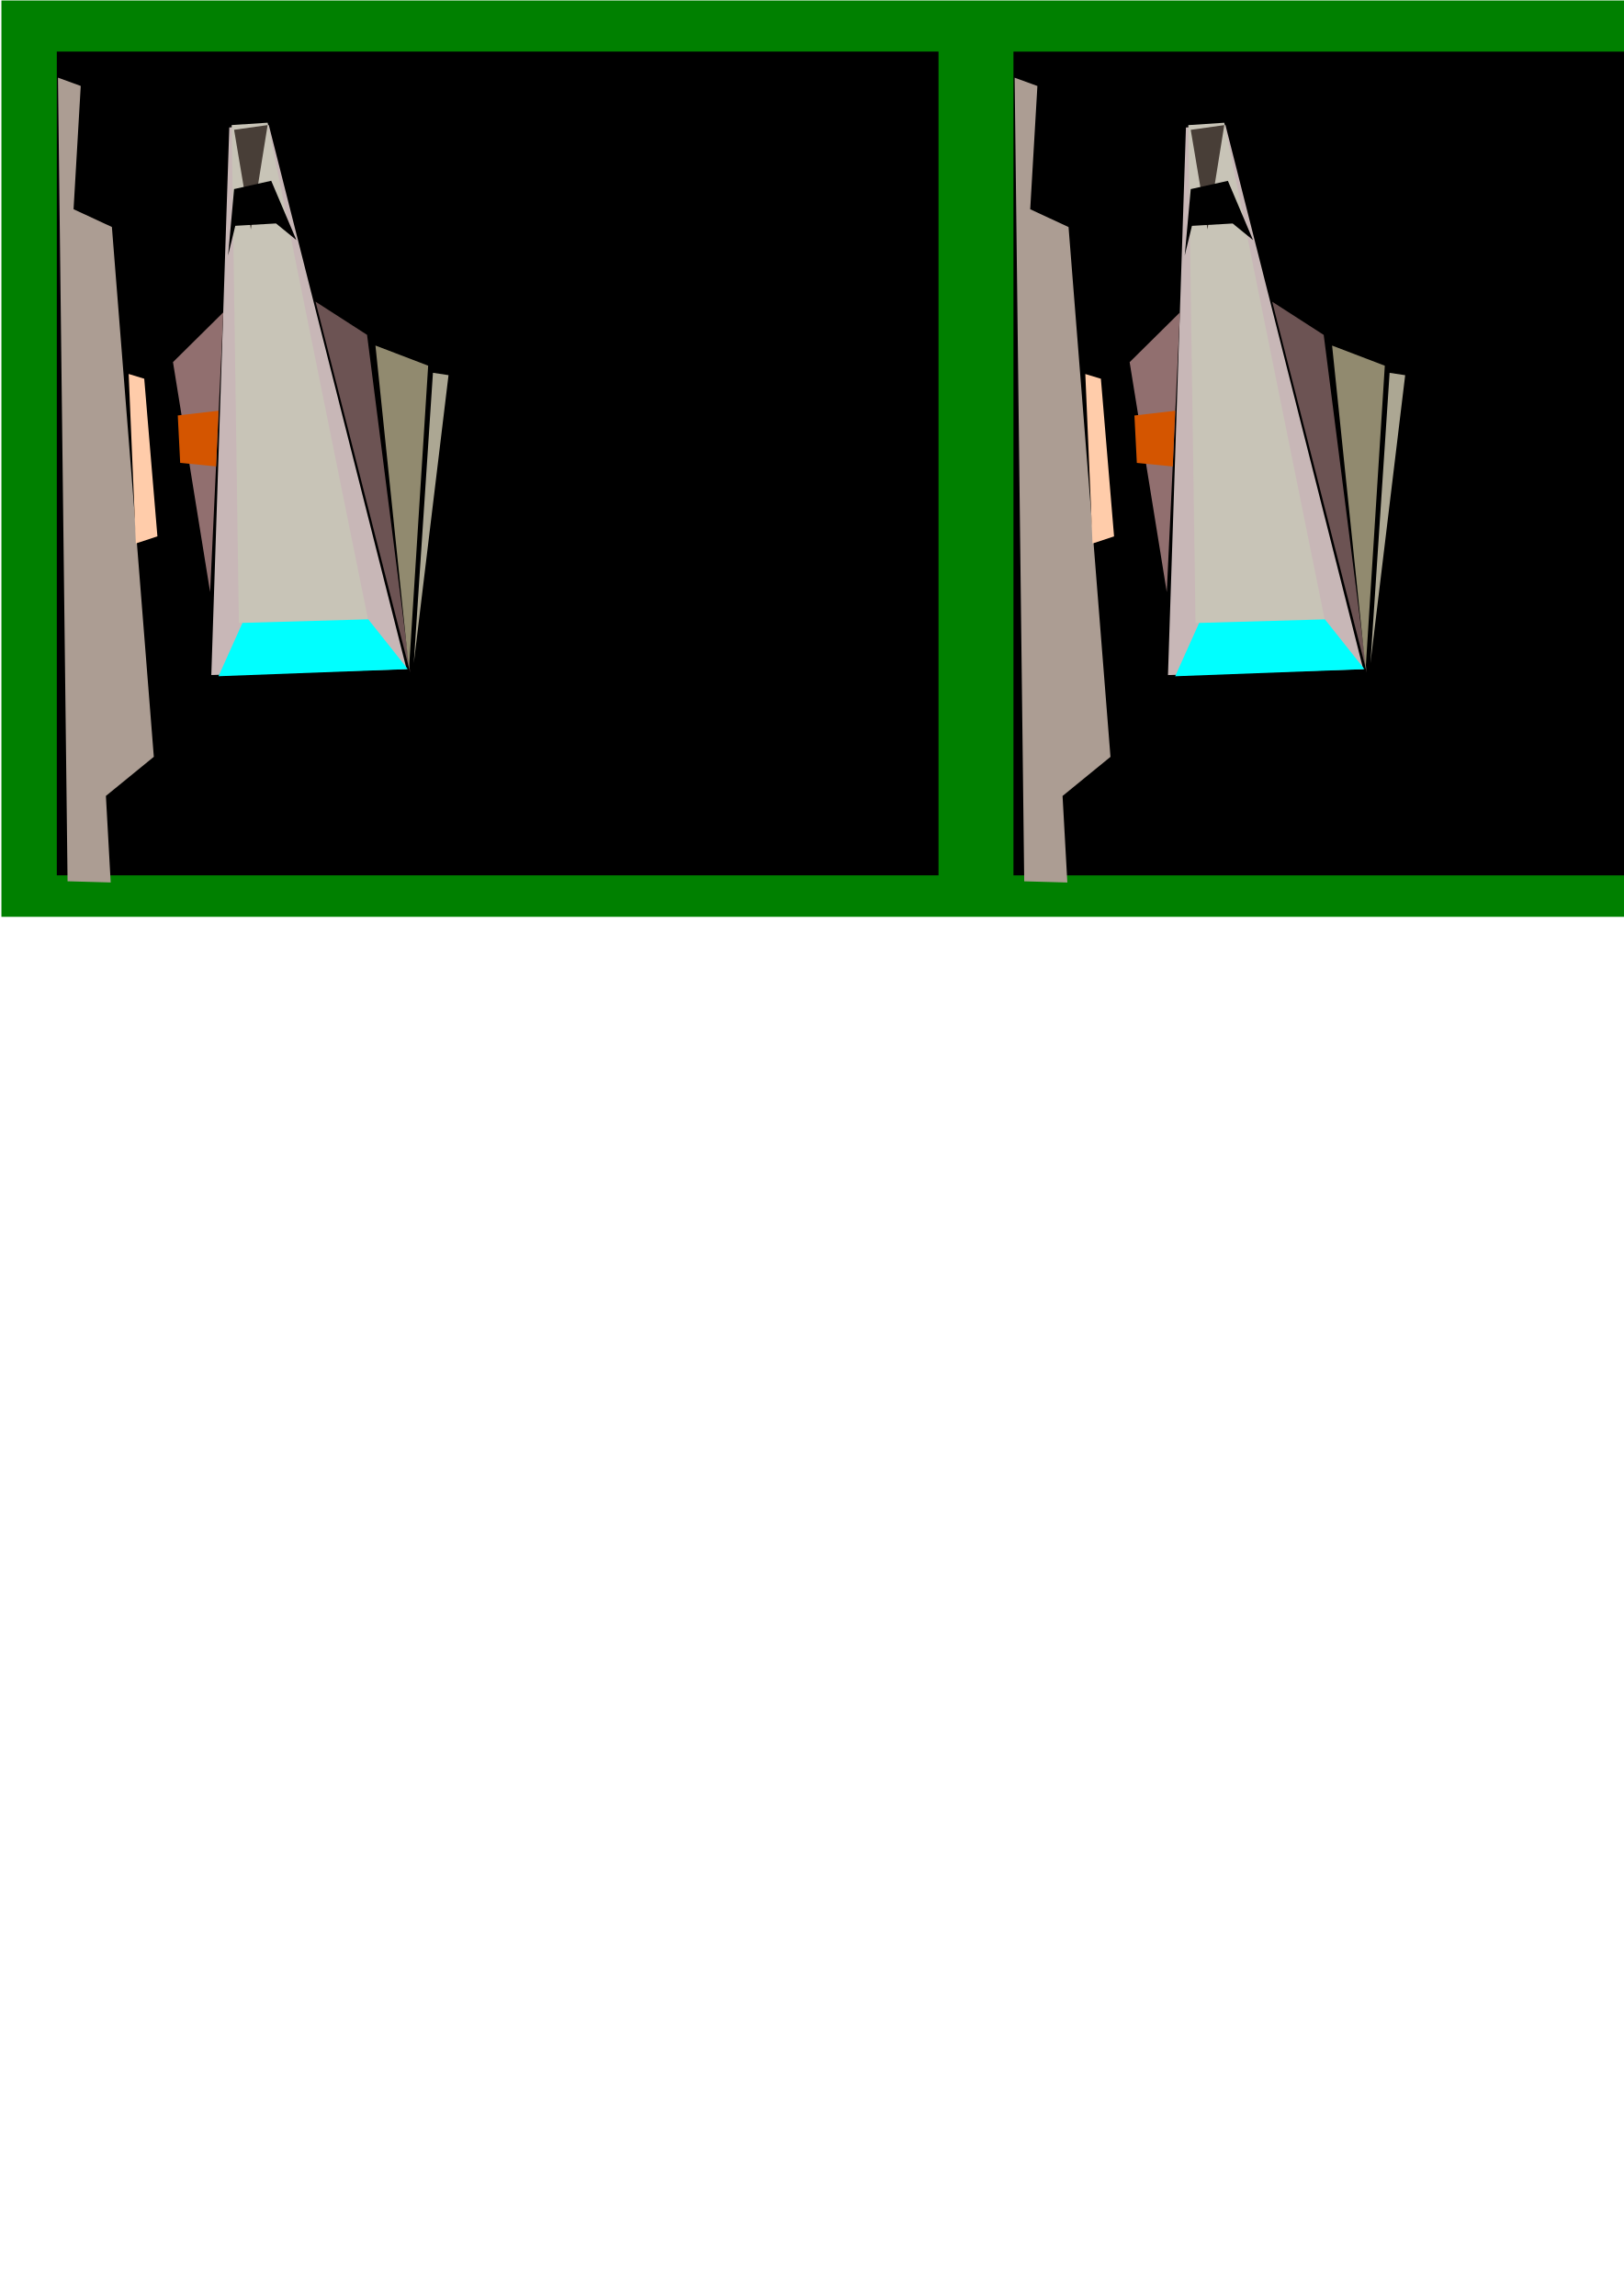
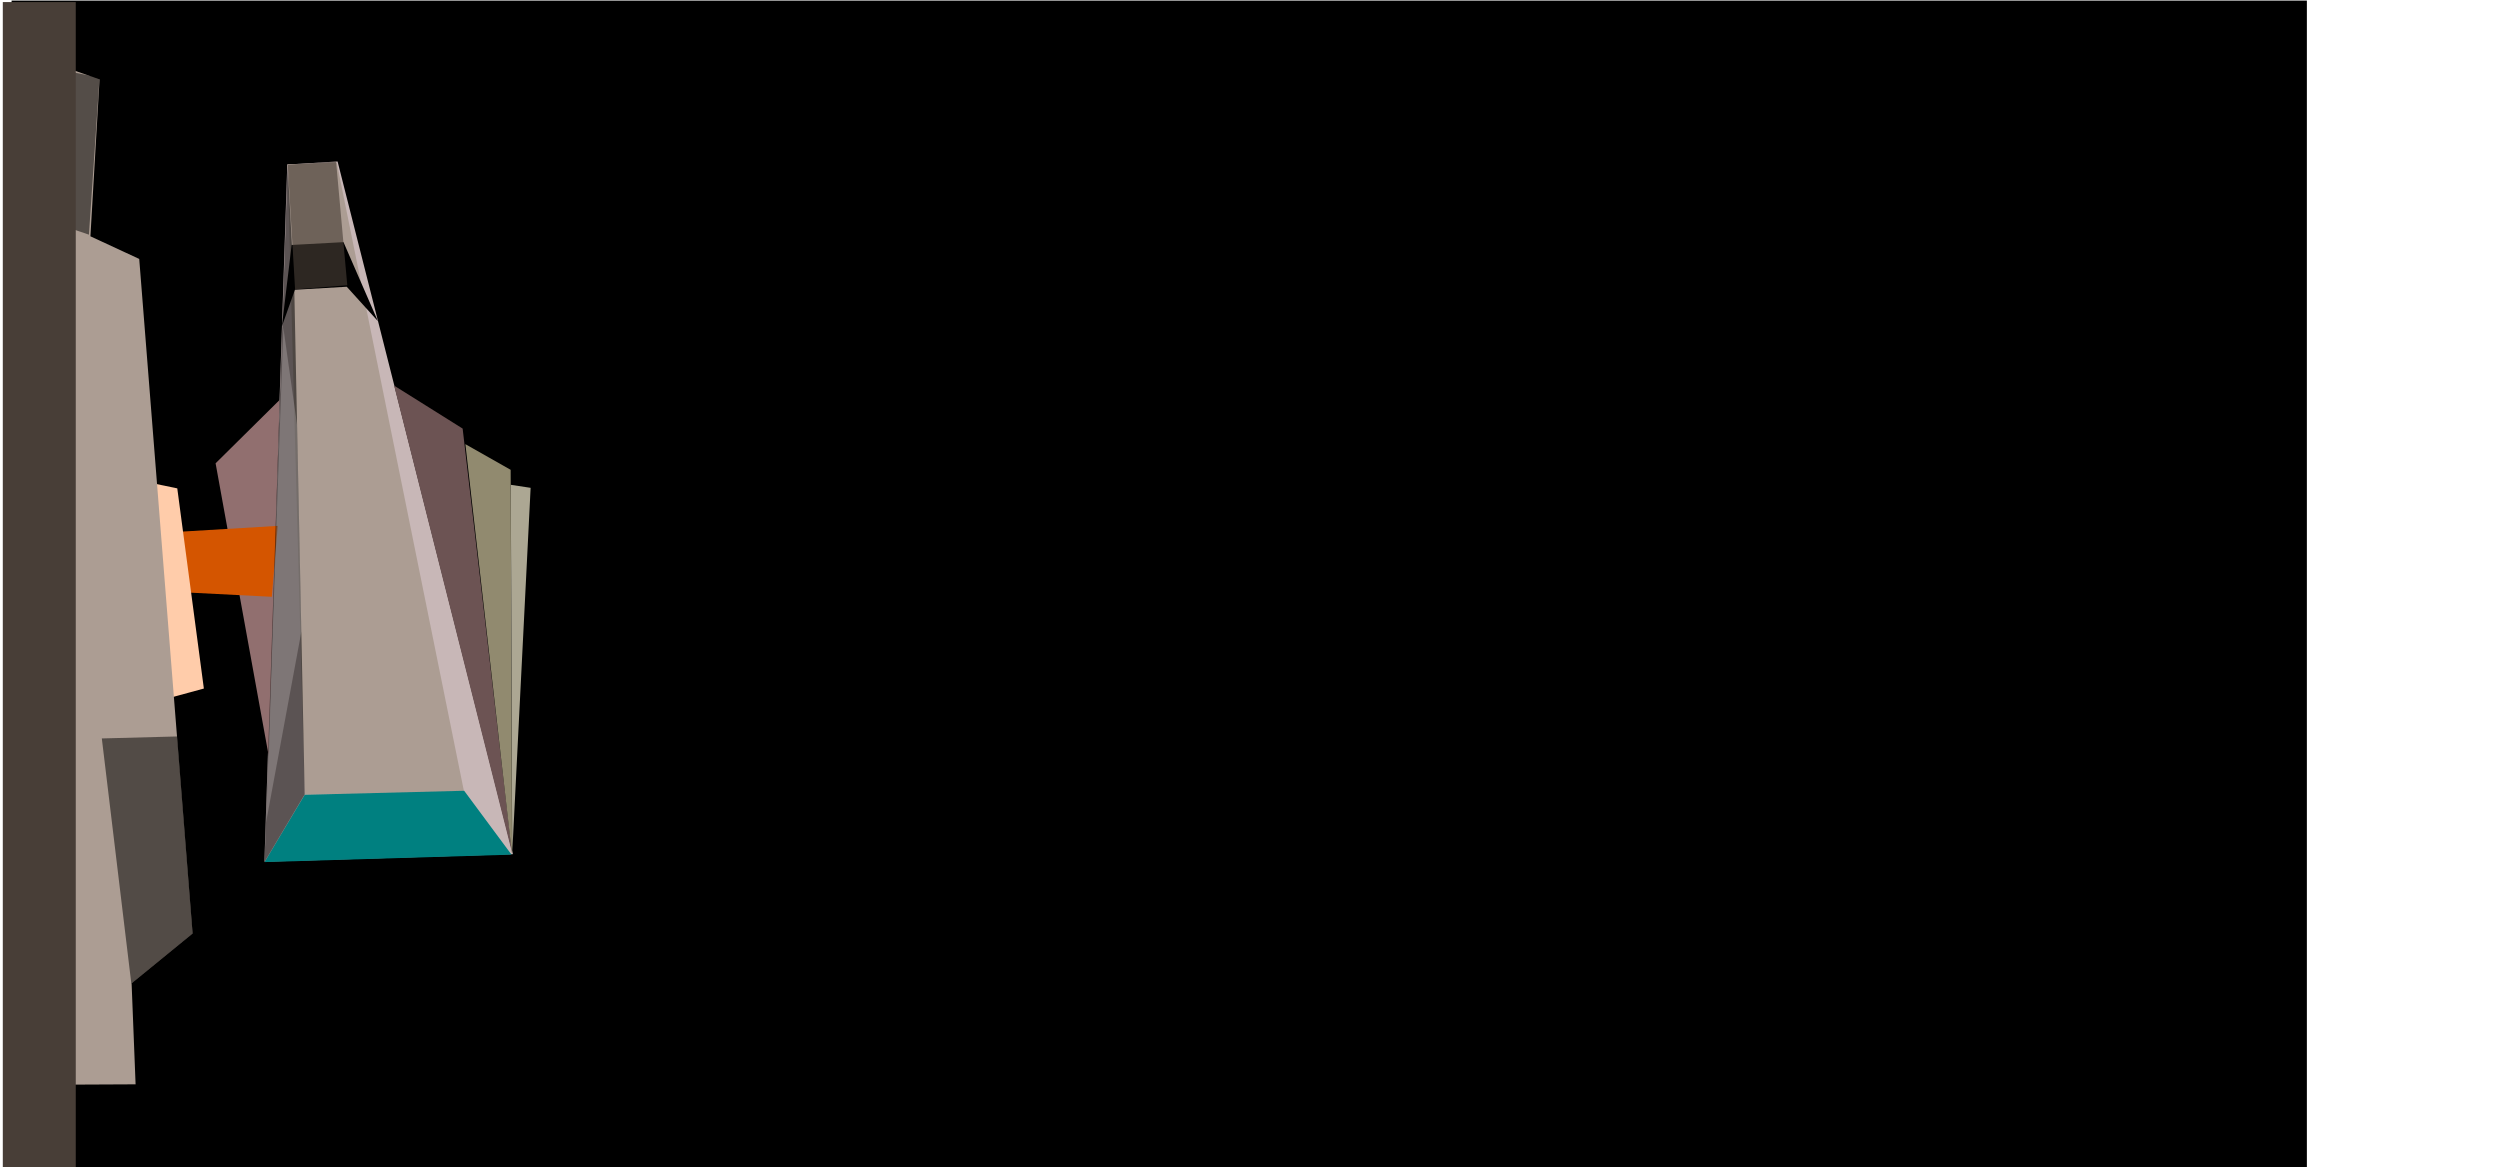
- <svg xmlns="http://www.w3.org/2000/svg" width="744.094" height="1052.362" id="svg2" version="1.1">
+ <svg xmlns="http://www.w3.org/2000/svg" width="900" height="420" id="svg2" version="1.1">
  <defs id="defs4" />
-   <g id="layer1">
-     <rect style="fill:#008000;fill-opacity:1;fill-rule:nonzero;stroke:none" id="rect3014" width="900" height="420" x="0.65" y="0.219" />
-     <rect style="fill:#000000;fill-opacity:1;fill-rule:nonzero;stroke:none" id="rect3790" width="404.061" height="377.568" x="26.033" y="23.64" />
-     <path style="fill:#c8b7b7;stroke:none" d="M 105.077,58.409 123.194,57.323 186.329,306.681 96.842,309.397 z" id="path3000" />
-     <path style="fill:#c8c4b7;stroke:none" d="M 106.175,57.323 109.469,285.493 168.761,284.407 122.645,56.236 z" id="path3806" />
-     <path style="fill:#916f6f;stroke:none" d="M 102.332,143.158 79.274,165.975 96.293,271.368 z" id="path3002" />
-     <path style="fill:#6c5353;stroke:none" d="M 144.605,138.269 168.212,153.48 187.976,308.31 z" id="path3004" />
-     <path style="fill:#ac9d93;stroke:none" d="M 33.708,95.894 51.276,104.043 70.49,346.882 48.531,364.81 50.727,404.468 30.963,403.925 26.571,35.592 37.002,39.395 z" id="path3014" />
-     <path style="fill:#483e37;stroke:none" d="M 107.273,59.496 122.645,57.323 114.959,105.13 z" id="path3792" />
-     <path style="fill:#000000;stroke:none" d="M 107.273,86.659 124.292,82.856 135.821,110.019 126.488,102.414 107.822,103.5 104.528,117.082 z" id="path3794" />
-     <path style="fill:#918a6f;stroke:none" d="M 172.055,158.37 196.211,167.605 187.427,306.681 z" id="path3796" />
-     <path style="fill:#aca793;stroke:none" d="M 198.406,170.865 205.543,171.951 189.623,303.964 z" id="path3798" />
-     <path style="fill:#ffccaa;stroke:none" d="M 58.962,171.408 66.098,173.581 72.137,245.835 62.255,249.095 z" id="path3800" />
-     <path style="fill:#d45500;stroke:none" d="M 100.136,188.249 81.47,190.422 82.568,212.153 99.038,213.783 z" id="path3802" />
-     <path style="fill:#00ffff;stroke:none" d="M 100.136,309.94 111.116,285.493 168.761,283.863 186.878,306.681 z" id="path3804" />
-     <rect y="23.661" x="464.439" height="377.568" width="404.061" id="rect3784" style="fill:#000000;fill-opacity:1;fill-rule:nonzero;stroke:none" />
-     <path id="path3786" d="M 543.483,58.43 561.6,57.343 624.735,306.701 535.249,309.417 z" style="fill:#c8b7b7;stroke:none" />
-     <path id="path3788" d="M 544.581,57.343 547.875,285.514 607.167,284.427 561.051,56.257 z" style="fill:#c8c4b7;stroke:none" />
-     <path id="path3790" d="M 540.739,143.179 517.681,165.996 534.7,271.389 z" style="fill:#916f6f;stroke:none" />
-     <path id="path3793" d="M 583.011,138.289 606.618,153.501 626.382,308.331 z" style="fill:#6c5353;stroke:none" />
-     <path id="path3795" d="M 472.114,95.915 489.682,104.064 508.897,346.902 486.937,364.83 489.133,404.488 469.369,403.945 464.977,35.613 475.408,39.415 z" style="fill:#ac9d93;stroke:none" />
-     <path id="path3797" d="M 545.679,59.516 561.051,57.343 553.365,105.15 z" style="fill:#483e37;stroke:none" />
-     <path id="path3799" d="M 545.679,86.679 562.698,82.876 574.227,110.04 564.894,102.434 546.228,103.52 542.934,117.102 z" style="fill:#000000;stroke:none" />
-     <path id="path3801" d="M 610.461,158.39 634.617,167.625 625.833,306.701 z" style="fill:#918a6f;stroke:none" />
-     <path id="path3803" d="M 636.813,170.885 643.95,171.972 628.029,303.985 z" style="fill:#aca793;stroke:none" />
-     <path id="path3805" d="M 497.368,171.428 504.505,173.601 510.544,245.855 500.662,249.115 z" style="fill:#ffccaa;stroke:none" />
-     <path id="path3807" d="M 538.543,188.269 519.877,190.443 520.975,212.173 537.445,213.803 z" style="fill:#d45500;stroke:none" />
-     <path id="path3809" d="M 538.543,309.96 549.522,285.514 607.167,283.884 625.284,306.701 z" style="fill:#00ffff;stroke:none" />
+   <g transform="translate(-0.6499689,-0.2193256)" id="layer1">
+     <rect style="fill:#000000;fill-opacity:1;fill-rule:nonzero;stroke:none" id="rect3784" width="826.305" height="485.654" x="4.819" y="0.427" />
+     <path style="fill:#c8b7b7;stroke:none" d="M 104.067,59.44 122.184,58.353 185.319,307.711 95.832,310.427 104.067,59.44" id="path3786" />
+     <path style="fill:#ac9d93;stroke:none" d="M 104.155,59.363 110.334,286.345 167.751,285.437 121.887,58.782 104.155,59.363" id="path3788" />
+     <path style="fill:#916f6f;stroke:none" d="M 101.322,144.189 78.264,167.006 97.426,272.577 101.322,144.189" id="path3790" />
+     <path style="fill:#6c5353;stroke:none" d="M 142.523,139.032 167.202,154.511 185.001,307.198 142.523,139.032" id="path3793" />
+     <path style="fill:#000000;stroke:none" d="M 105.638,88.404 124.307,87.394 136.705,115.848 125.478,103.444 106.812,104.531 102.129,117.733 105.638,88.404" id="path3799" />
+     <path style="fill:#918a6f;stroke:none" d="M 168.188,160.114 184.486,169.35 184.988,307.89 168.188,160.114" id="path3801" />
+     <path style="fill:#aca793;stroke:none" d="M 184.539,174.752 191.676,175.839 185.041,307.673 184.539,174.752" id="path3803" />
+     <path style="fill:#d45500;stroke:none" d="M 100.641,189.532 64.32,191.705 66.457,213.436 98.505,215.066 100.641,189.532" id="path3807" />
+     <path style="fill:#ffccaa;stroke:none" d="M 54.967,174.066 64.47,176.033 74.041,248.096 61.019,251.639 54.967,174.066" id="path3805" />
+     <path style="fill:#008080;stroke:none" d="M 95.879,310.572 110.329,286.345 167.751,284.894 184.796,307.89 95.879,310.572" id="path3809" />
+     <path style="opacity:0.624;fill:#483e37;stroke:none" d="M 104.243,59.516 121.635,58.353 125.674,102.908 106.878,104.393 104.243,59.516" id="path3797" />
+     <path id="path3849" d="M 104.18,59.622 106.591,104.087 110.341,286.229 95.876,310.526 104.18,59.622" style="opacity:0.546;fill:#000000;stroke:none" />
+     <path style="fill:#ac9d93;stroke:none" d="M 33.203,85.288 50.771,93.437 69.985,336.275 48.026,354.203 49.464,390.578 25.024,390.693 25.166,24.829 36.497,28.788 33.203,85.288" id="path3857" />
+     <path style="opacity:0.523;fill:#000000;stroke:none" d="M 37.304,266.057 64.447,265.342 70.035,336.289 47.931,354.332 37.304,266.057" id="path3851" />
+     <path style="opacity:0.509;fill:#000000;stroke:none" d="M 25.504,82.257 32.662,84.701 36.486,28.15 25.772,26.007 25.504,82.257" id="path3855" />
+     <path id="path3859" d="M 96.412,296.408 109.171,227.473 107.605,153.261 102.662,118.194 96.412,296.408" style="opacity:0.257;fill:#e3dbdb;stroke:none" />
+     <rect y="0.965" x="1.66" height="484.935" width="26.264" id="rect3901" style="fill:#483e37;fill-opacity:1;fill-rule:nonzero;stroke:none" />
  </g>
</svg>
